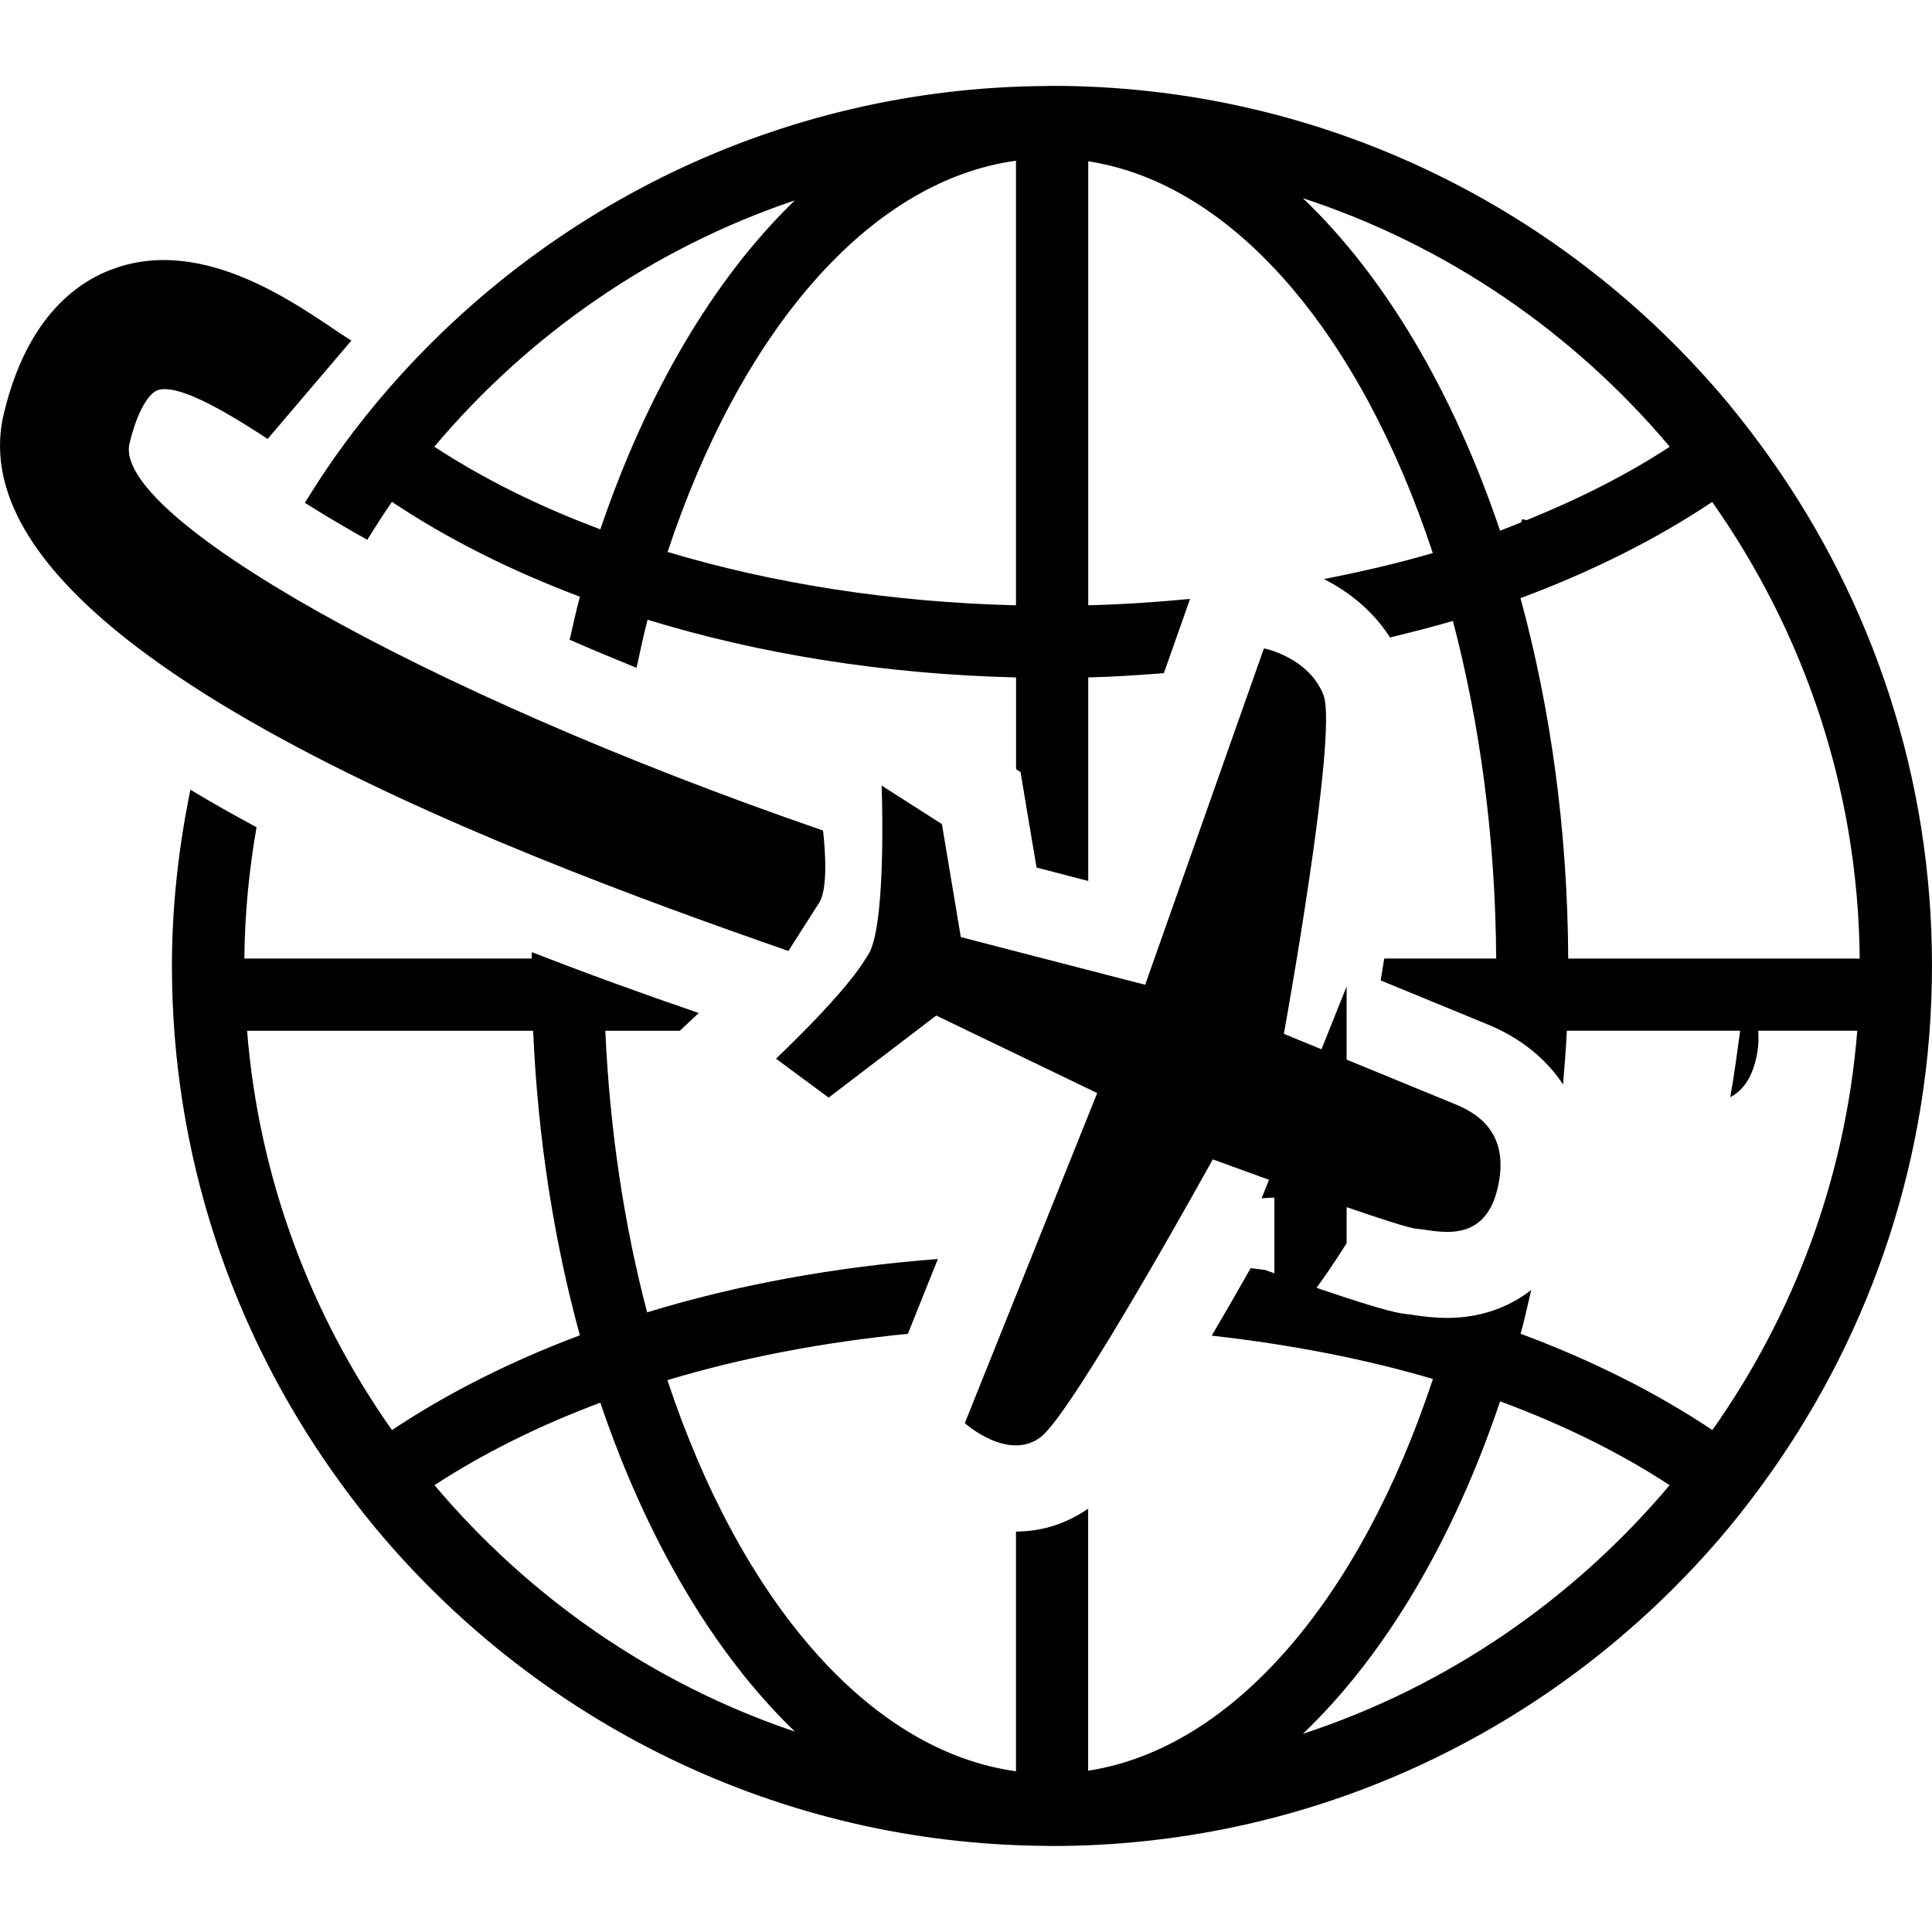
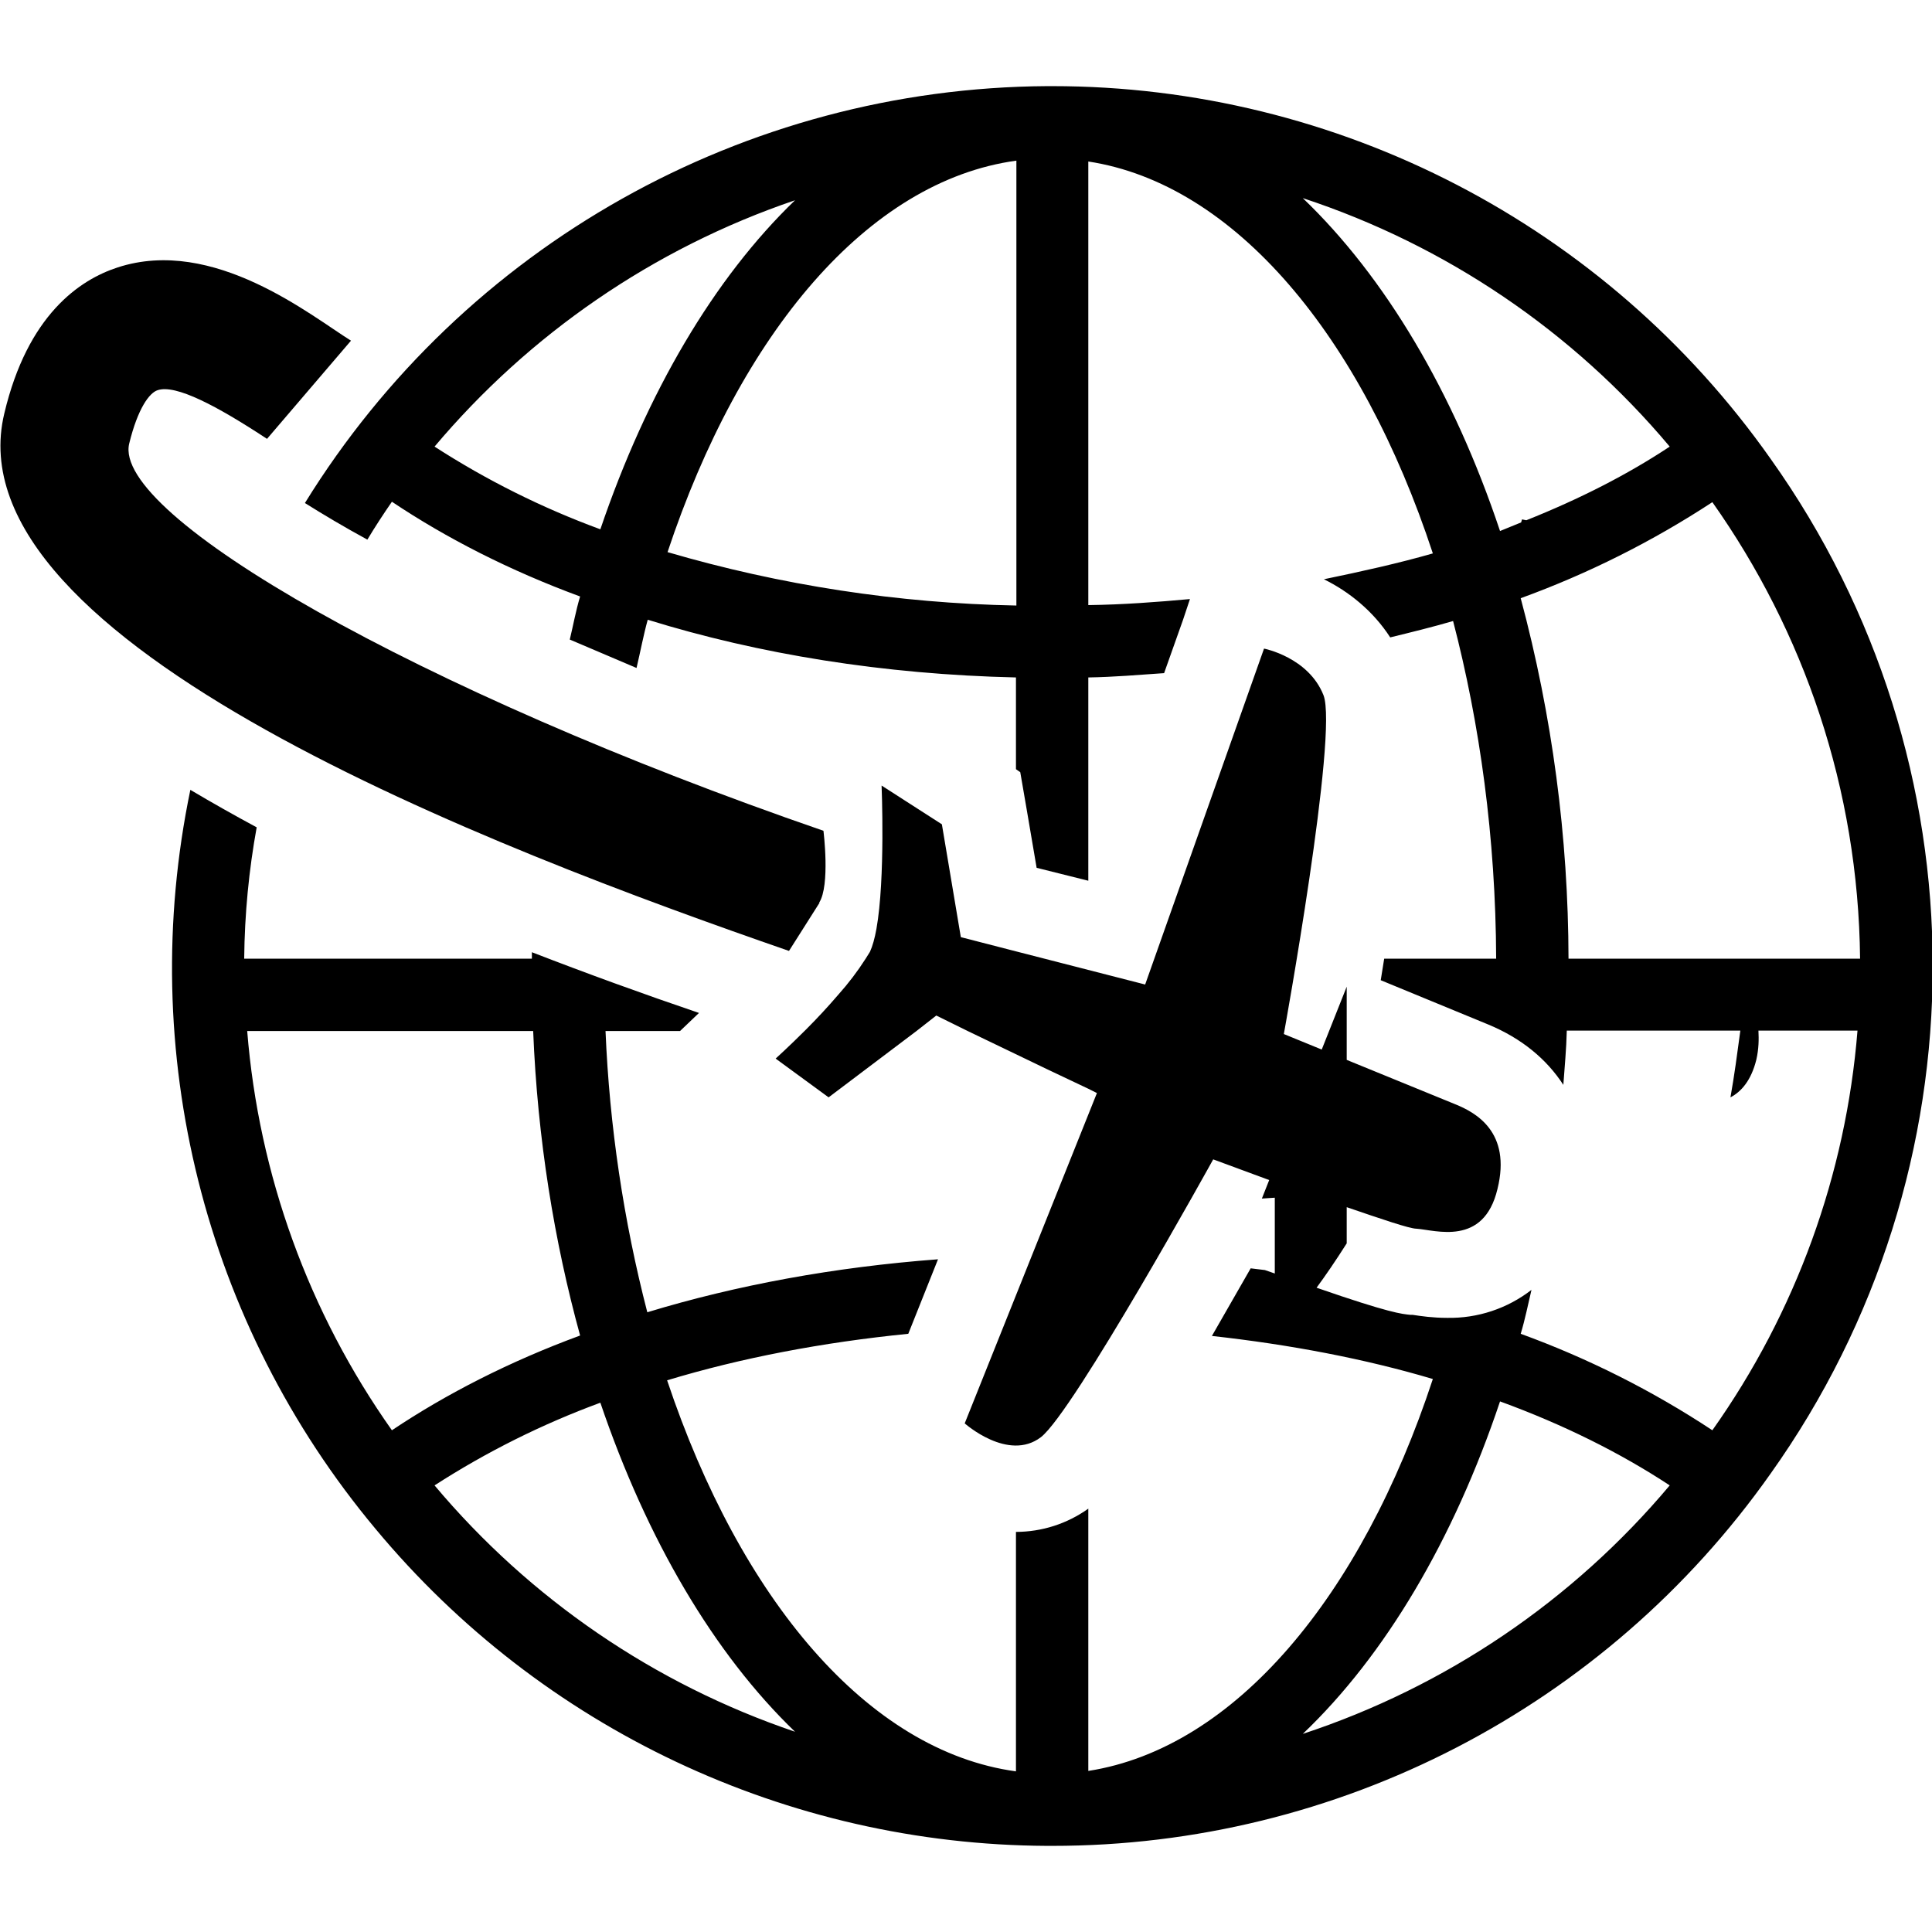
- <svg xmlns="http://www.w3.org/2000/svg" fill="#000000" version="1.1" id="Capa_1" width="800px" height="800px" viewBox="0 0 44.863 44.864" xml:space="preserve">
-   <g>
-     <g>
-       <path d="M19.024,20.959c0.251-0.392,0.087-1.673,0.087-1.673C9.67,16.034,2.607,11.957,3.007,10.3    c0.197-0.819,0.47-1.178,0.659-1.241c0.423-0.138,1.378,0.363,2.548,1.134l1.945-2.284c-0.92-0.565-3.188-2.431-5.416-1.705    C1.833,6.498,0.636,7.326,0.09,9.598c-1.28,5.32,11.41,10.122,18.217,12.484C18.306,22.083,18.773,21.352,19.024,20.959z" />
-       <path d="M41.112,10.647c-0.312-0.439-0.638-0.868-0.98-1.281c-3.752-4.501-9.396-7.372-15.701-7.372    c-0.011,0-0.02,0.001-0.03,0.001c-0.007,0-0.013-0.001-0.019-0.001c-0.023,0-0.046,0.003-0.07,0.003    c-6.256,0.036-11.852,2.898-15.58,7.37c-0.344,0.413-0.67,0.841-0.98,1.28c-0.236,0.334-0.456,0.681-0.673,1.029    c0.427,0.27,0.91,0.557,1.449,0.859c0.186-0.297,0.372-0.595,0.574-0.881c1.271,0.849,2.739,1.59,4.364,2.202    c-0.09,0.325-0.158,0.667-0.238,1c0.497,0.217,1.02,0.435,1.553,0.652c0.084-0.375,0.16-0.754,0.256-1.117    c2.581,0.791,5.481,1.266,8.557,1.34v2.131l0.104,0.066l0.146,0.876l0.226,1.342l1.2,0.311v-4.726    c0.596-0.014,1.177-0.056,1.756-0.099l0.439-1.244l0.169-0.48c-0.774,0.074-1.56,0.128-2.364,0.147V3.745    c3.404,0.526,6.335,4.051,8.001,9.097c-0.806,0.239-1.658,0.433-2.529,0.605c0.569,0.286,1.135,0.729,1.537,1.356    c0.491-0.122,0.985-0.242,1.459-0.385c0.626,2.384,0.989,5.035,1.005,7.841h-2.599c-0.027,0.17-0.054,0.33-0.083,0.508    c1.018,0.418,2.228,0.916,2.49,1.024c0.777,0.321,1.357,0.804,1.745,1.392c0.033-0.414,0.069-0.826,0.088-1.248h4.024    c-0.071,0.52-0.138,1.043-0.23,1.543c0.255-0.131,0.478-0.387,0.594-0.869c0.063-0.26,0.07-0.477,0.057-0.674h2.299    c-0.274,3.436-1.483,6.607-3.364,9.273c-1.293-0.863-2.791-1.619-4.453-2.236c0.091-0.332,0.166-0.677,0.246-1.018    c-0.532,0.417-1.199,0.65-1.953,0.65c-0.33,0-0.608-0.043-0.795-0.069l-0.057-0.011c-0.2-0.014-0.481-0.037-2.181-0.619    c0.2-0.27,0.438-0.623,0.699-1.035v-0.838c0.79,0.271,1.463,0.49,1.621,0.501c0.437,0.03,1.559,0.414,1.881-0.921    c0.323-1.336-0.516-1.777-0.982-1.971c-0.265-0.107-1.495-0.613-2.52-1.035v-1.697l-0.584,1.457    c-0.508-0.209-0.873-0.359-0.873-0.359s1.266-6.982,0.92-7.866s-1.383-1.085-1.383-1.085l-2.758,7.812l-2.998-0.775l0,0    l-1.283-0.333l-0.439-2.623l-1.399-0.895c-0.001,0,0.082,2.162-0.124,3.328c-0.039,0.22-0.089,0.405-0.151,0.532    c-0.023,0.049-0.065,0.108-0.099,0.162c-0.146,0.242-0.375,0.531-0.629,0.824c-0.001,0.002-0.003,0.002-0.004,0.004    c-0.12,0.139-0.246,0.276-0.371,0.41c-0.014,0.016-0.027,0.03-0.041,0.045c-0.119,0.125-0.236,0.247-0.349,0.361    c-0.381,0.389-0.686,0.676-0.686,0.676l1.223,0.904l2.036-1.553h0.001l0.461-0.353l0.731,0.353l0,0l1.853,0.891l0.943,0.455l0,0    l0.211,0.102l-3.074,7.664c0,0,1.008,0.905,1.766,0.321c0.759-0.584,3.992-6.446,3.992-6.446s0.565,0.207,1.306,0.475    l-0.172,0.429c0.1-0.003,0.195-0.015,0.296-0.017v1.758c-0.074-0.026-0.143-0.051-0.221-0.078    c-0.108-0.016-0.222-0.025-0.329-0.041c-0.33,0.583-0.632,1.105-0.904,1.568c1.816,0.203,3.548,0.537,5.136,1.006    c-1.667,5.048-4.602,8.57-8.006,9.097v-6.086c-0.493,0.343-1.067,0.532-1.676,0.532v5.566c-3.439-0.472-6.41-4.002-8.094-9.082    c1.715-0.517,3.599-0.879,5.584-1.076l0.696-1.737c-2.403,0.185-4.683,0.604-6.751,1.239c-0.529-2.01-0.867-4.215-0.971-6.539    h1.73l0.44-0.412c-1.368-0.469-2.659-0.939-3.875-1.414c-0.001,0.05-0.005,0.099-0.005,0.148H5.674    c0.009-1.039,0.109-2.056,0.283-3.048c-0.539-0.29-1.052-0.58-1.536-0.872c-0.271,1.324-0.429,2.689-0.429,4.093    c0,4.387,1.395,8.451,3.756,11.783c0.311,0.439,0.637,0.868,0.98,1.28c3.729,4.472,9.324,7.334,15.58,7.37    c0.024,0,0.047,0.003,0.07,0.003c0.006,0,0.012-0.001,0.019-0.001c0.012,0,0.021,0.001,0.03,0.001    c6.305,0,11.949-2.871,15.701-7.371c0.344-0.413,0.67-0.842,0.979-1.28c2.361-3.334,3.756-7.397,3.756-11.785    C44.867,18.046,43.473,13.98,41.112,10.647z M13.941,12.292c-1.441-0.538-2.738-1.186-3.856-1.919    c2.192-2.604,5.077-4.61,8.372-5.72C16.579,6.465,15.018,9.114,13.941,12.292z M23.592,14.056    c-2.918-0.071-5.665-0.511-8.09-1.239c1.684-5.08,4.65-8.613,8.09-9.085V14.056z M5.737,23.936h6.643    c0.109,2.511,0.489,4.894,1.085,7.072c-1.625,0.61-3.094,1.354-4.363,2.201C7.221,30.542,6.011,27.372,5.737,23.936z     M10.09,34.488c1.117-0.731,2.412-1.378,3.85-1.916c1.076,3.18,2.639,5.827,4.518,7.638C15.162,39.1,12.284,37.092,10.09,34.488z     M30.254,40.262c1.908-1.82,3.494-4.498,4.58-7.721c1.473,0.544,2.797,1.201,3.937,1.947    C36.545,37.131,33.612,39.162,30.254,40.262z M30.254,4.602c3.357,1.1,6.293,3.128,8.52,5.772    c-0.979,0.641-2.102,1.211-3.329,1.706c-0.057-0.016-0.097-0.025-0.097-0.025l-0.025,0.074c-0.163,0.065-0.322,0.133-0.49,0.195    C33.746,9.102,32.162,6.422,30.254,4.602z M36.416,22.26c-0.014-2.987-0.413-5.818-1.108-8.37    c1.659-0.617,3.158-1.371,4.451-2.234c2.12,3.008,3.39,6.658,3.426,10.604H36.416L36.416,22.26z" />
-     </g>
-   </g>
+ <svg xmlns="http://www.w3.org/2000/svg" xml:space="preserve" width="800" height="800" viewBox="0 0 44.86 44.86">
+   <path fill="currentColor" d="M19.02 20.96c.26-.4.1-1.67.1-1.67C9.66 16.03 2.6 11.96 3 10.3c.2-.82.47-1.18.66-1.24.42-.14 1.37.36 2.54 1.13l1.95-2.28c-.92-.57-3.19-2.43-5.42-1.7C1.84 6.5.64 7.32.1 9.6c-1.28 5.32 11.41 10.12 18.22 12.48l.71-1.12z" />
+   <path fill="currentColor" d="M41.11 10.65A20.4 20.4 0 0 0 24.43 2h-.12a20.4 20.4 0 0 0-17.23 9.68c.43.27.9.55 1.45.85.18-.3.37-.59.57-.88 1.27.85 2.74 1.6 4.37 2.2-.1.33-.16.67-.24 1l1.55.66c.09-.38.16-.76.26-1.12 2.58.8 5.48 1.27 8.55 1.34v2.13l.1.07.15.87.23 1.35 1.2.3v-4.72c.6-.01 1.18-.06 1.76-.1l.44-1.24.16-.48c-.77.07-1.56.13-2.36.14V3.75c3.4.52 6.34 4.05 8 9.1-.8.23-1.66.42-2.53.6.57.28 1.14.73 1.54 1.35.49-.12.98-.24 1.46-.38.62 2.38.99 5.03 1 7.84h-2.6l-.08.5 2.5 1.03c.77.32 1.35.8 1.74 1.4.03-.42.07-.83.08-1.26h4.03c-.07.52-.14 1.05-.23 1.55.25-.13.48-.39.6-.87.06-.26.06-.48.05-.68h2.3a18.62 18.62 0 0 1-3.37 9.28 21.28 21.28 0 0 0-4.45-2.24c.1-.33.17-.68.25-1.02a3.1 3.1 0 0 1-1.96.65c-.33 0-.6-.04-.8-.07h-.05c-.2-.02-.48-.04-2.18-.63.2-.27.44-.62.7-1.03v-.84c.79.27 1.46.5 1.62.5.44.03 1.56.42 1.88-.92.33-1.33-.51-1.78-.98-1.97l-2.52-1.03v-1.7l-.58 1.46-.88-.36s1.27-6.99.92-7.87-1.38-1.08-1.38-1.08l-2.76 7.8-3-.77-1.28-.33-.44-2.62-1.4-.9s.09 2.16-.12 3.33c-.04.22-.09.4-.15.53l-.1.16a6.5 6.5 0 0 1-.63.83 14.43 14.43 0 0 1-.76.82c-.39.39-.7.67-.7.67l1.23.9 2.04-1.54.46-.36.73.36 1.85.89.95.45.2.1-3.07 7.67s1.01.9 1.77.32c.76-.59 4-6.45 4-6.45l1.3.48-.17.43.3-.02v1.76l-.23-.08-.33-.04-.9 1.57c1.81.2 3.55.53 5.13 1-1.66 5.05-4.6 8.57-8 9.1v-6.09a2.9 2.9 0 0 1-1.68.54v5.56c-3.44-.47-6.4-4-8.1-9.08 1.72-.52 3.6-.88 5.6-1.08l.69-1.73c-2.4.18-4.68.6-6.75 1.23a31.29 31.29 0 0 1-.97-6.53h1.73l.44-.42a98.17 98.17 0 0 1-3.88-1.41v.15H5.67c.01-1.04.11-2.06.29-3.05a42.4 42.4 0 0 1-1.54-.87 20.31 20.31 0 0 0 4.3 17.16 20.4 20.4 0 0 0 15.59 7.36h.12a20.4 20.4 0 0 0 16.68-8.64 20.32 20.32 0 0 0 0-23.57zm-27.17 1.64a19.45 19.45 0 0 1-3.85-1.92c2.19-2.6 5.07-4.6 8.37-5.72-1.88 1.81-3.44 4.46-4.52 7.64zm9.65 1.77a30.93 30.93 0 0 1-8.09-1.24c1.69-5.08 4.65-8.62 8.1-9.09v10.33zM5.74 23.94h6.64c.1 2.5.49 4.89 1.09 7.07-1.63.6-3.1 1.35-4.37 2.2a18.63 18.63 0 0 1-3.36-9.27zm4.35 10.55a19.56 19.56 0 0 1 3.85-1.92c1.08 3.18 2.64 5.83 4.52 7.64a18.81 18.81 0 0 1-8.37-5.72zm20.16 5.77c1.91-1.82 3.5-4.5 4.58-7.72 1.48.54 2.8 1.2 3.94 1.95a18.81 18.81 0 0 1-8.52 5.77zm0-35.66a18.8 18.8 0 0 1 8.52 5.77c-.98.65-2.1 1.22-3.33 1.71l-.1-.02-.02.07-.49.2c-1.08-3.23-2.67-5.9-4.58-7.73zm6.17 17.66a32.56 32.56 0 0 0-1.11-8.37 21.58 21.58 0 0 0 4.45-2.23c2.12 3 3.39 6.65 3.43 10.6h-6.77z" />
</svg>
